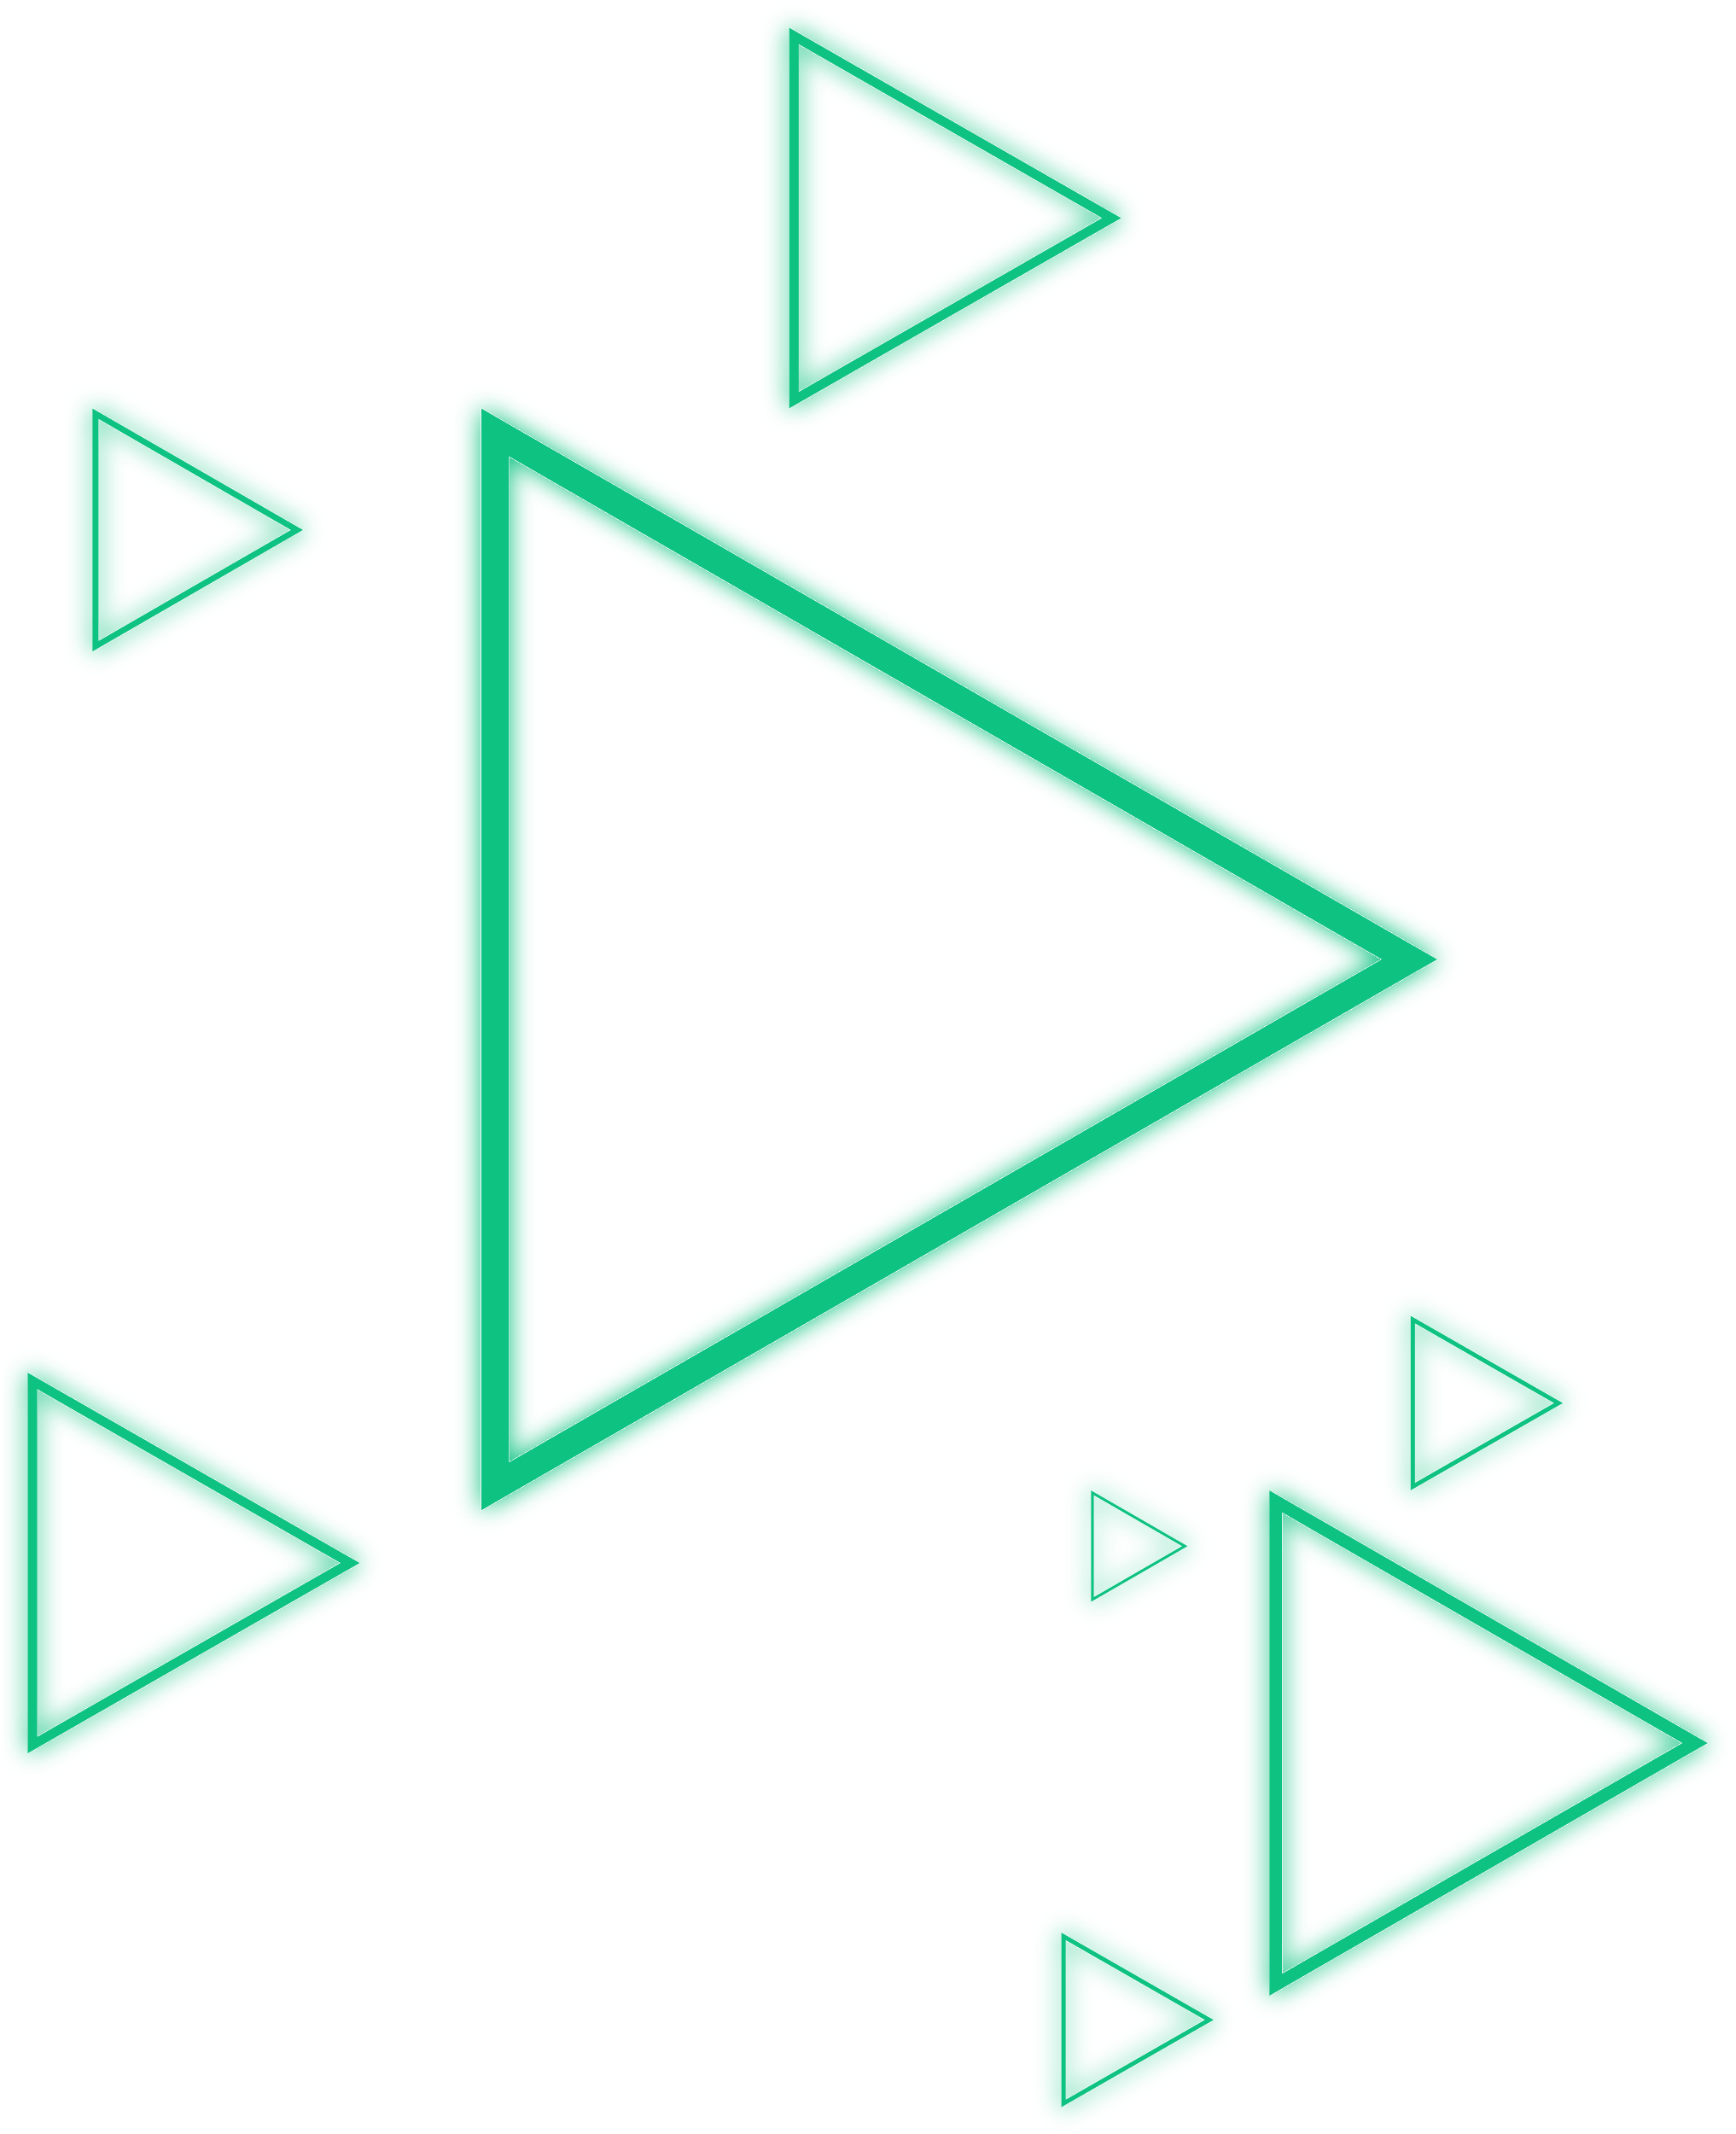
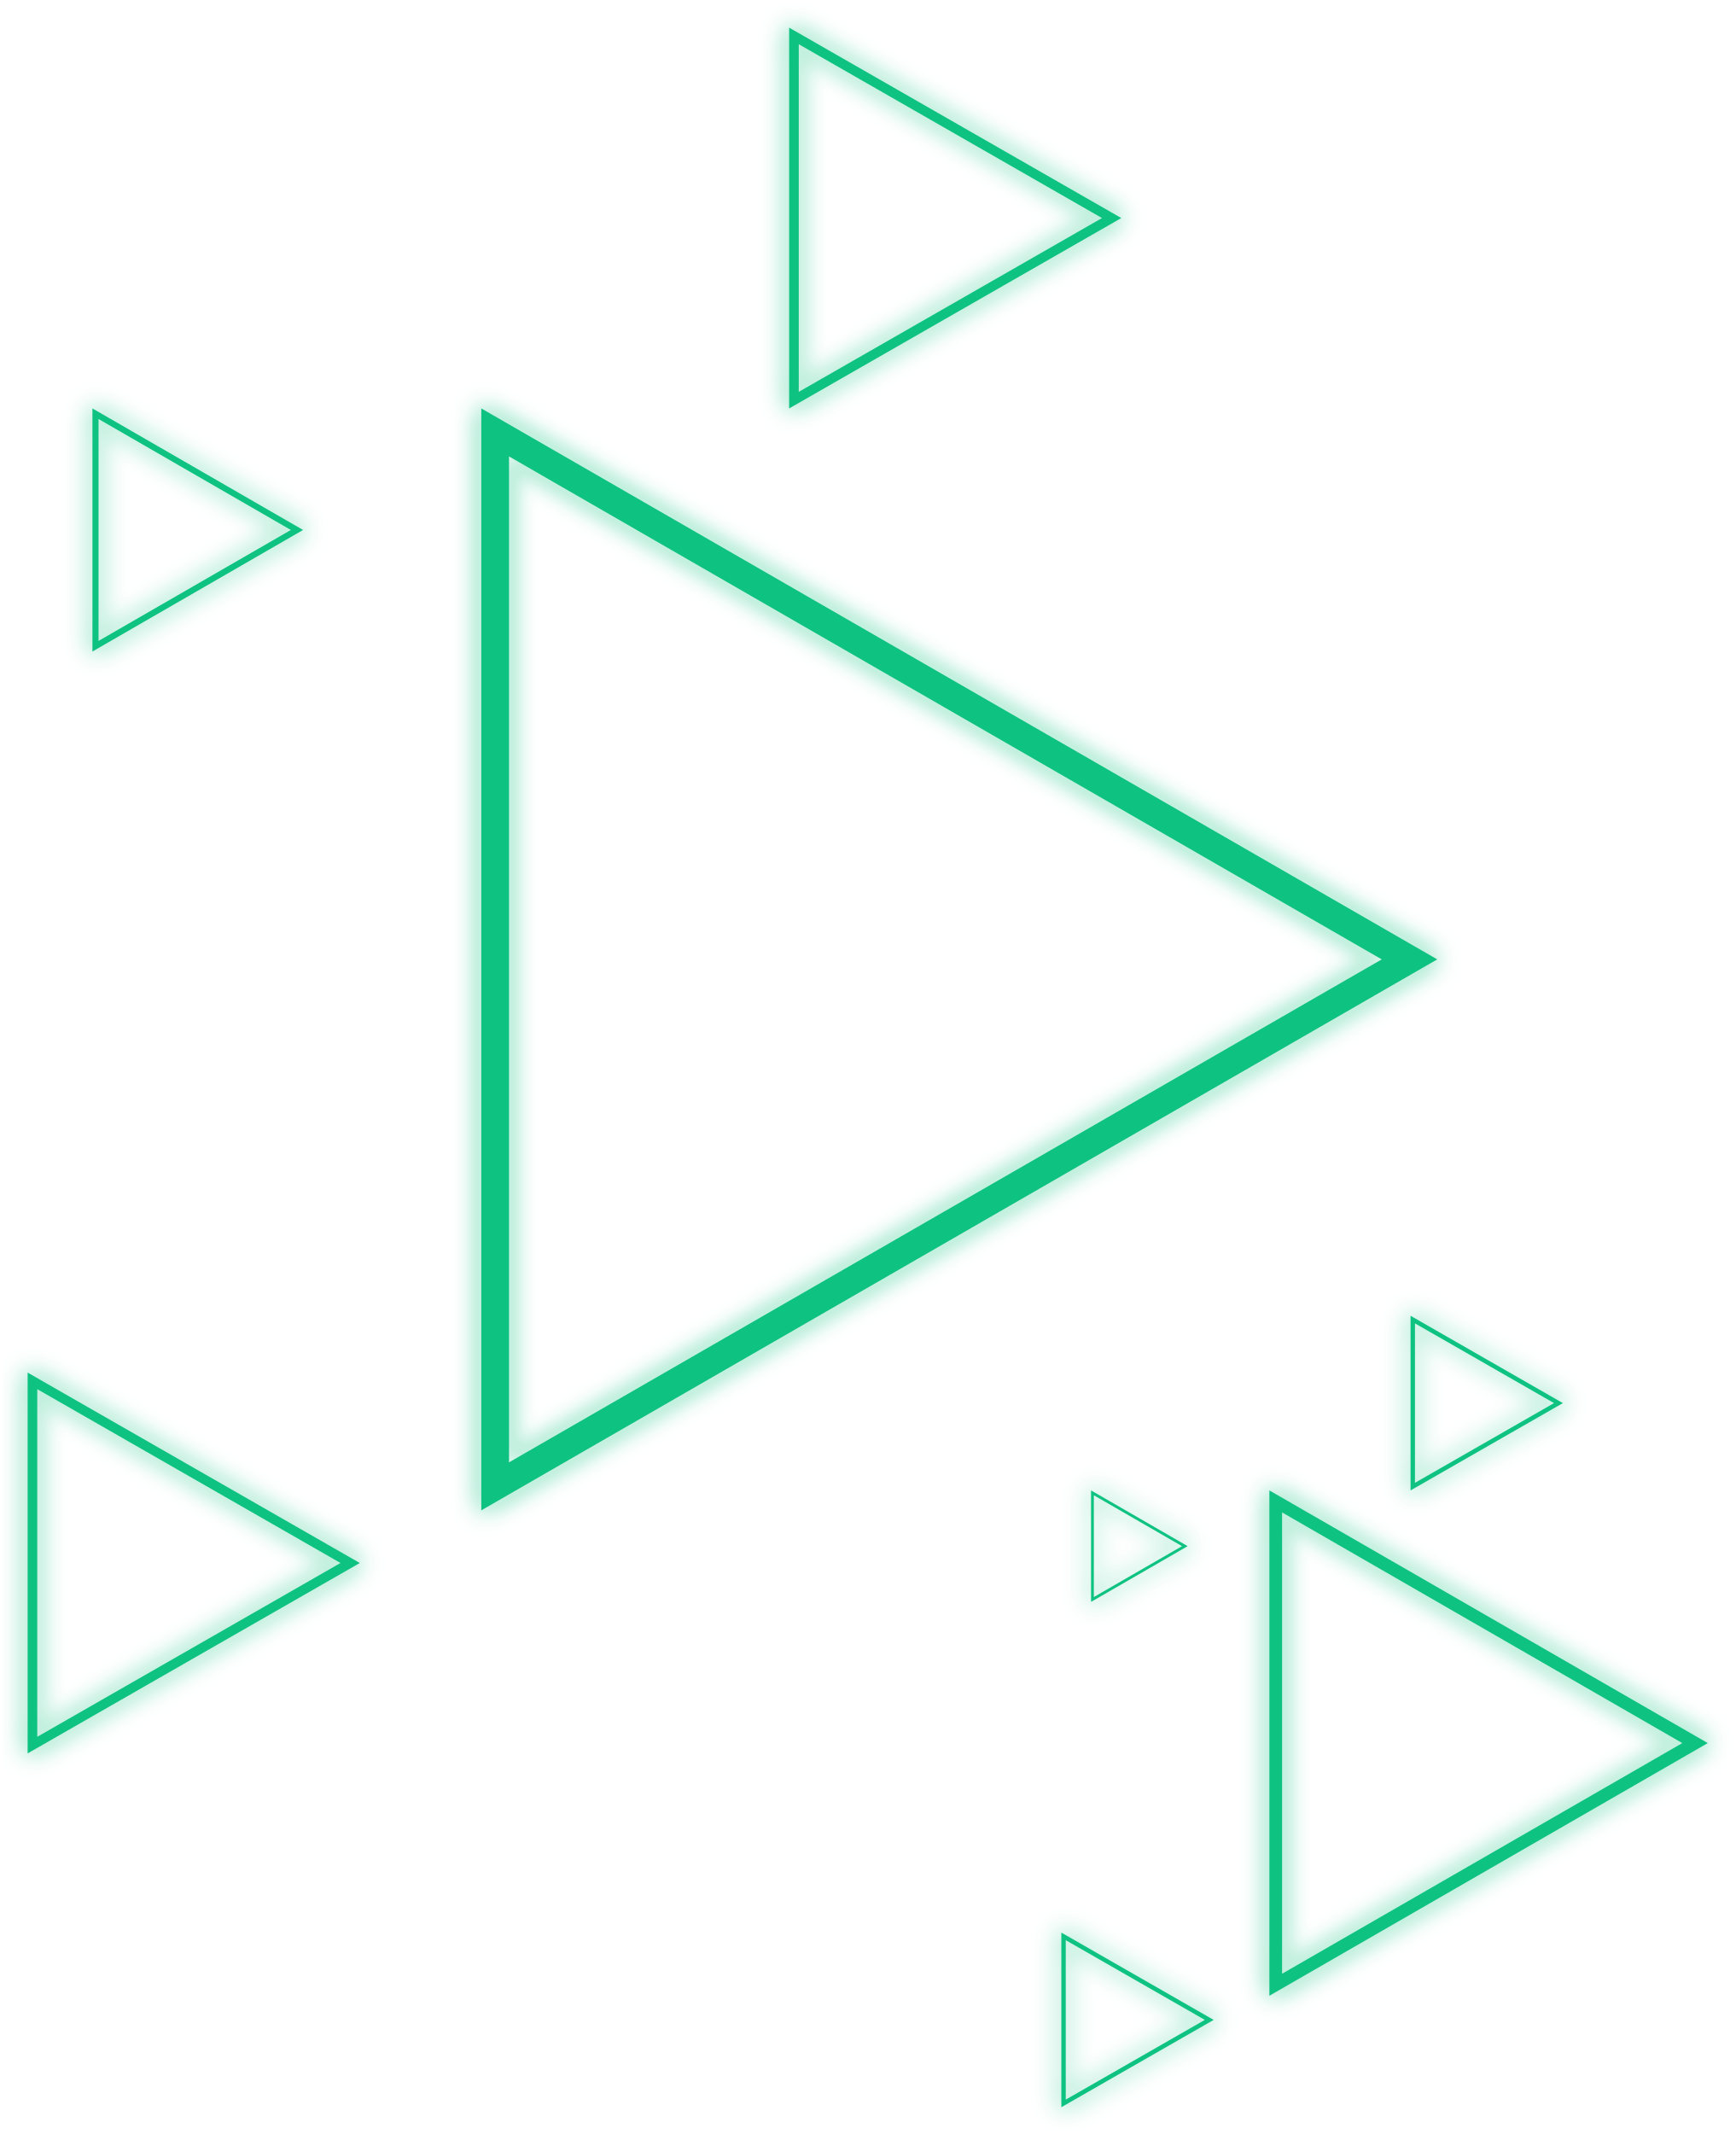
<svg xmlns="http://www.w3.org/2000/svg" width="314" height="386" viewBox="0 0 314 386" fill="none">
  <g filter="url(#filter0_d_172_19960)">
    <path fill-rule="evenodd" clip-rule="evenodd" d="M87.07 73.879L260.001 173.534L87.07 273.19V73.879ZM92.082 82.555V264.513L249.958 173.534L92.082 82.555Z" fill="#0EC281" />
    <path fill-rule="evenodd" clip-rule="evenodd" d="M142.758 5L202.844 39.44L142.758 73.879V5ZM144.499 7.998V70.881L199.354 39.44L144.499 7.998Z" fill="#0EC281" />
    <path fill-rule="evenodd" clip-rule="evenodd" d="M16.723 73.879L54.826 95.862L16.723 117.845V73.879ZM17.827 75.793V115.931L52.613 95.862L17.827 75.793Z" fill="#0EC281" />
    <path fill-rule="evenodd" clip-rule="evenodd" d="M5 248.276L65.086 282.716L5 317.155V248.276ZM6.741 251.274V314.157L61.596 282.716L6.741 251.274Z" fill="#0EC281" />
    <path fill-rule="evenodd" clip-rule="evenodd" d="M229.637 269.588L308.943 315.29L229.637 360.993V269.588ZM231.935 273.567V357.014L304.337 315.29L231.935 273.567Z" fill="#0EC281" />
    <path fill-rule="evenodd" clip-rule="evenodd" d="M255.176 238L282.731 253.794L255.176 269.588V238ZM255.974 239.375V268.213L281.131 253.794L255.974 239.375Z" fill="#0EC281" />
    <path fill-rule="evenodd" clip-rule="evenodd" d="M197.375 269.588L214.849 279.67L197.375 289.751V269.588ZM197.881 270.466V288.873L213.834 279.67L197.881 270.466Z" fill="#0EC281" />
    <path fill-rule="evenodd" clip-rule="evenodd" d="M192 349.567L219.556 365.361L192 381.155V349.567ZM192.799 350.942V379.78L217.955 365.361L192.799 350.942Z" fill="#0EC281" />
  </g>
  <defs>
    <filter id="filter0_d_172_19960" x="0.485" y="0.485" width="312.973" height="385.185" filterUnits="userSpaceOnUse" color-interpolation-filters="sRGB">
      <feFlood flood-opacity="0" result="BackgroundImageFix" />
-       <feColorMatrix in="SourceAlpha" type="matrix" values="0 0 0 0 0 0 0 0 0 0 0 0 0 0 0 0 0 0 127 0" result="hardAlpha" />
+       <feColorMatrix in="SourceAlpha" type="matrix" values="0 0 0 0 0 0 0 0 0 0 0 0 0 0 0 0 0 0 127 0" />
      <feOffset />
      <feGaussianBlur stdDeviation="2.257" />
      <feComposite in2="hardAlpha" operator="out" />
      <feColorMatrix type="matrix" values="0 0 0 0 0.056 0 0 0 0 0.76 0 0 0 0 0.504 0 0 0 1 0" />
      <feBlend mode="normal" in2="BackgroundImageFix" result="effect1_dropShadow_172_19960" />
      <feBlend mode="normal" in="SourceGraphic" in2="effect1_dropShadow_172_19960" result="shape" />
    </filter>
  </defs>
</svg>
